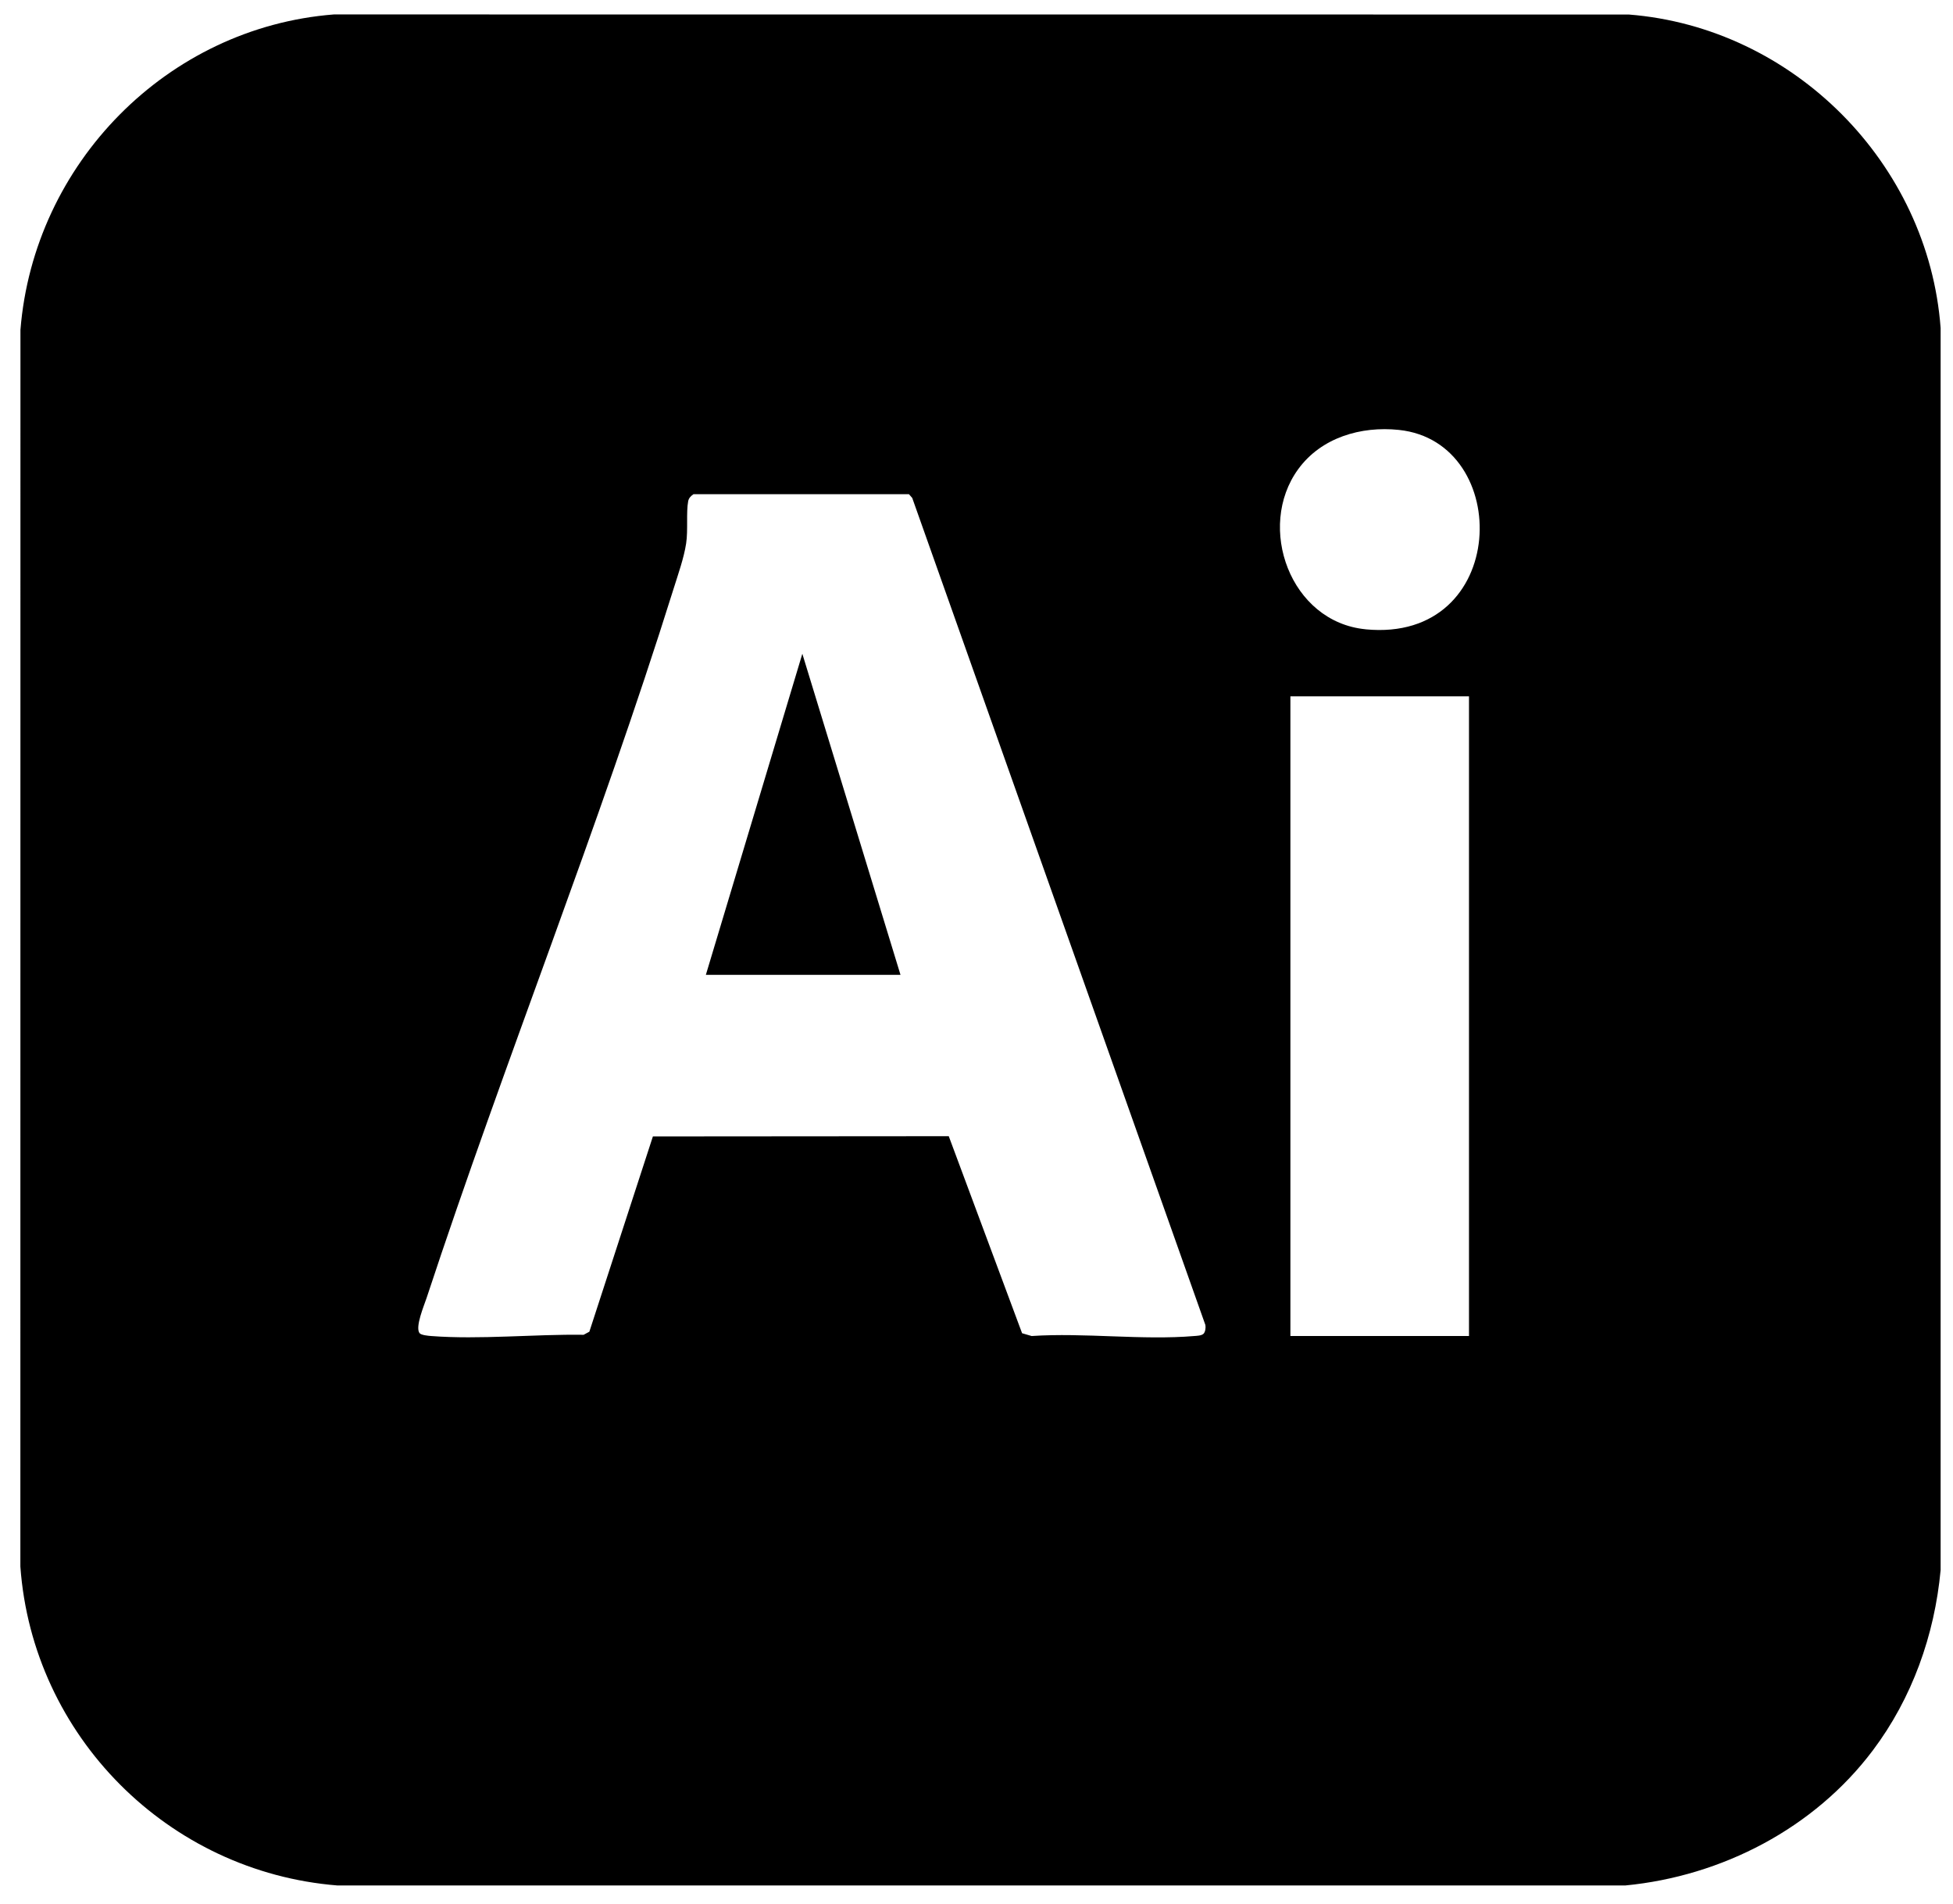
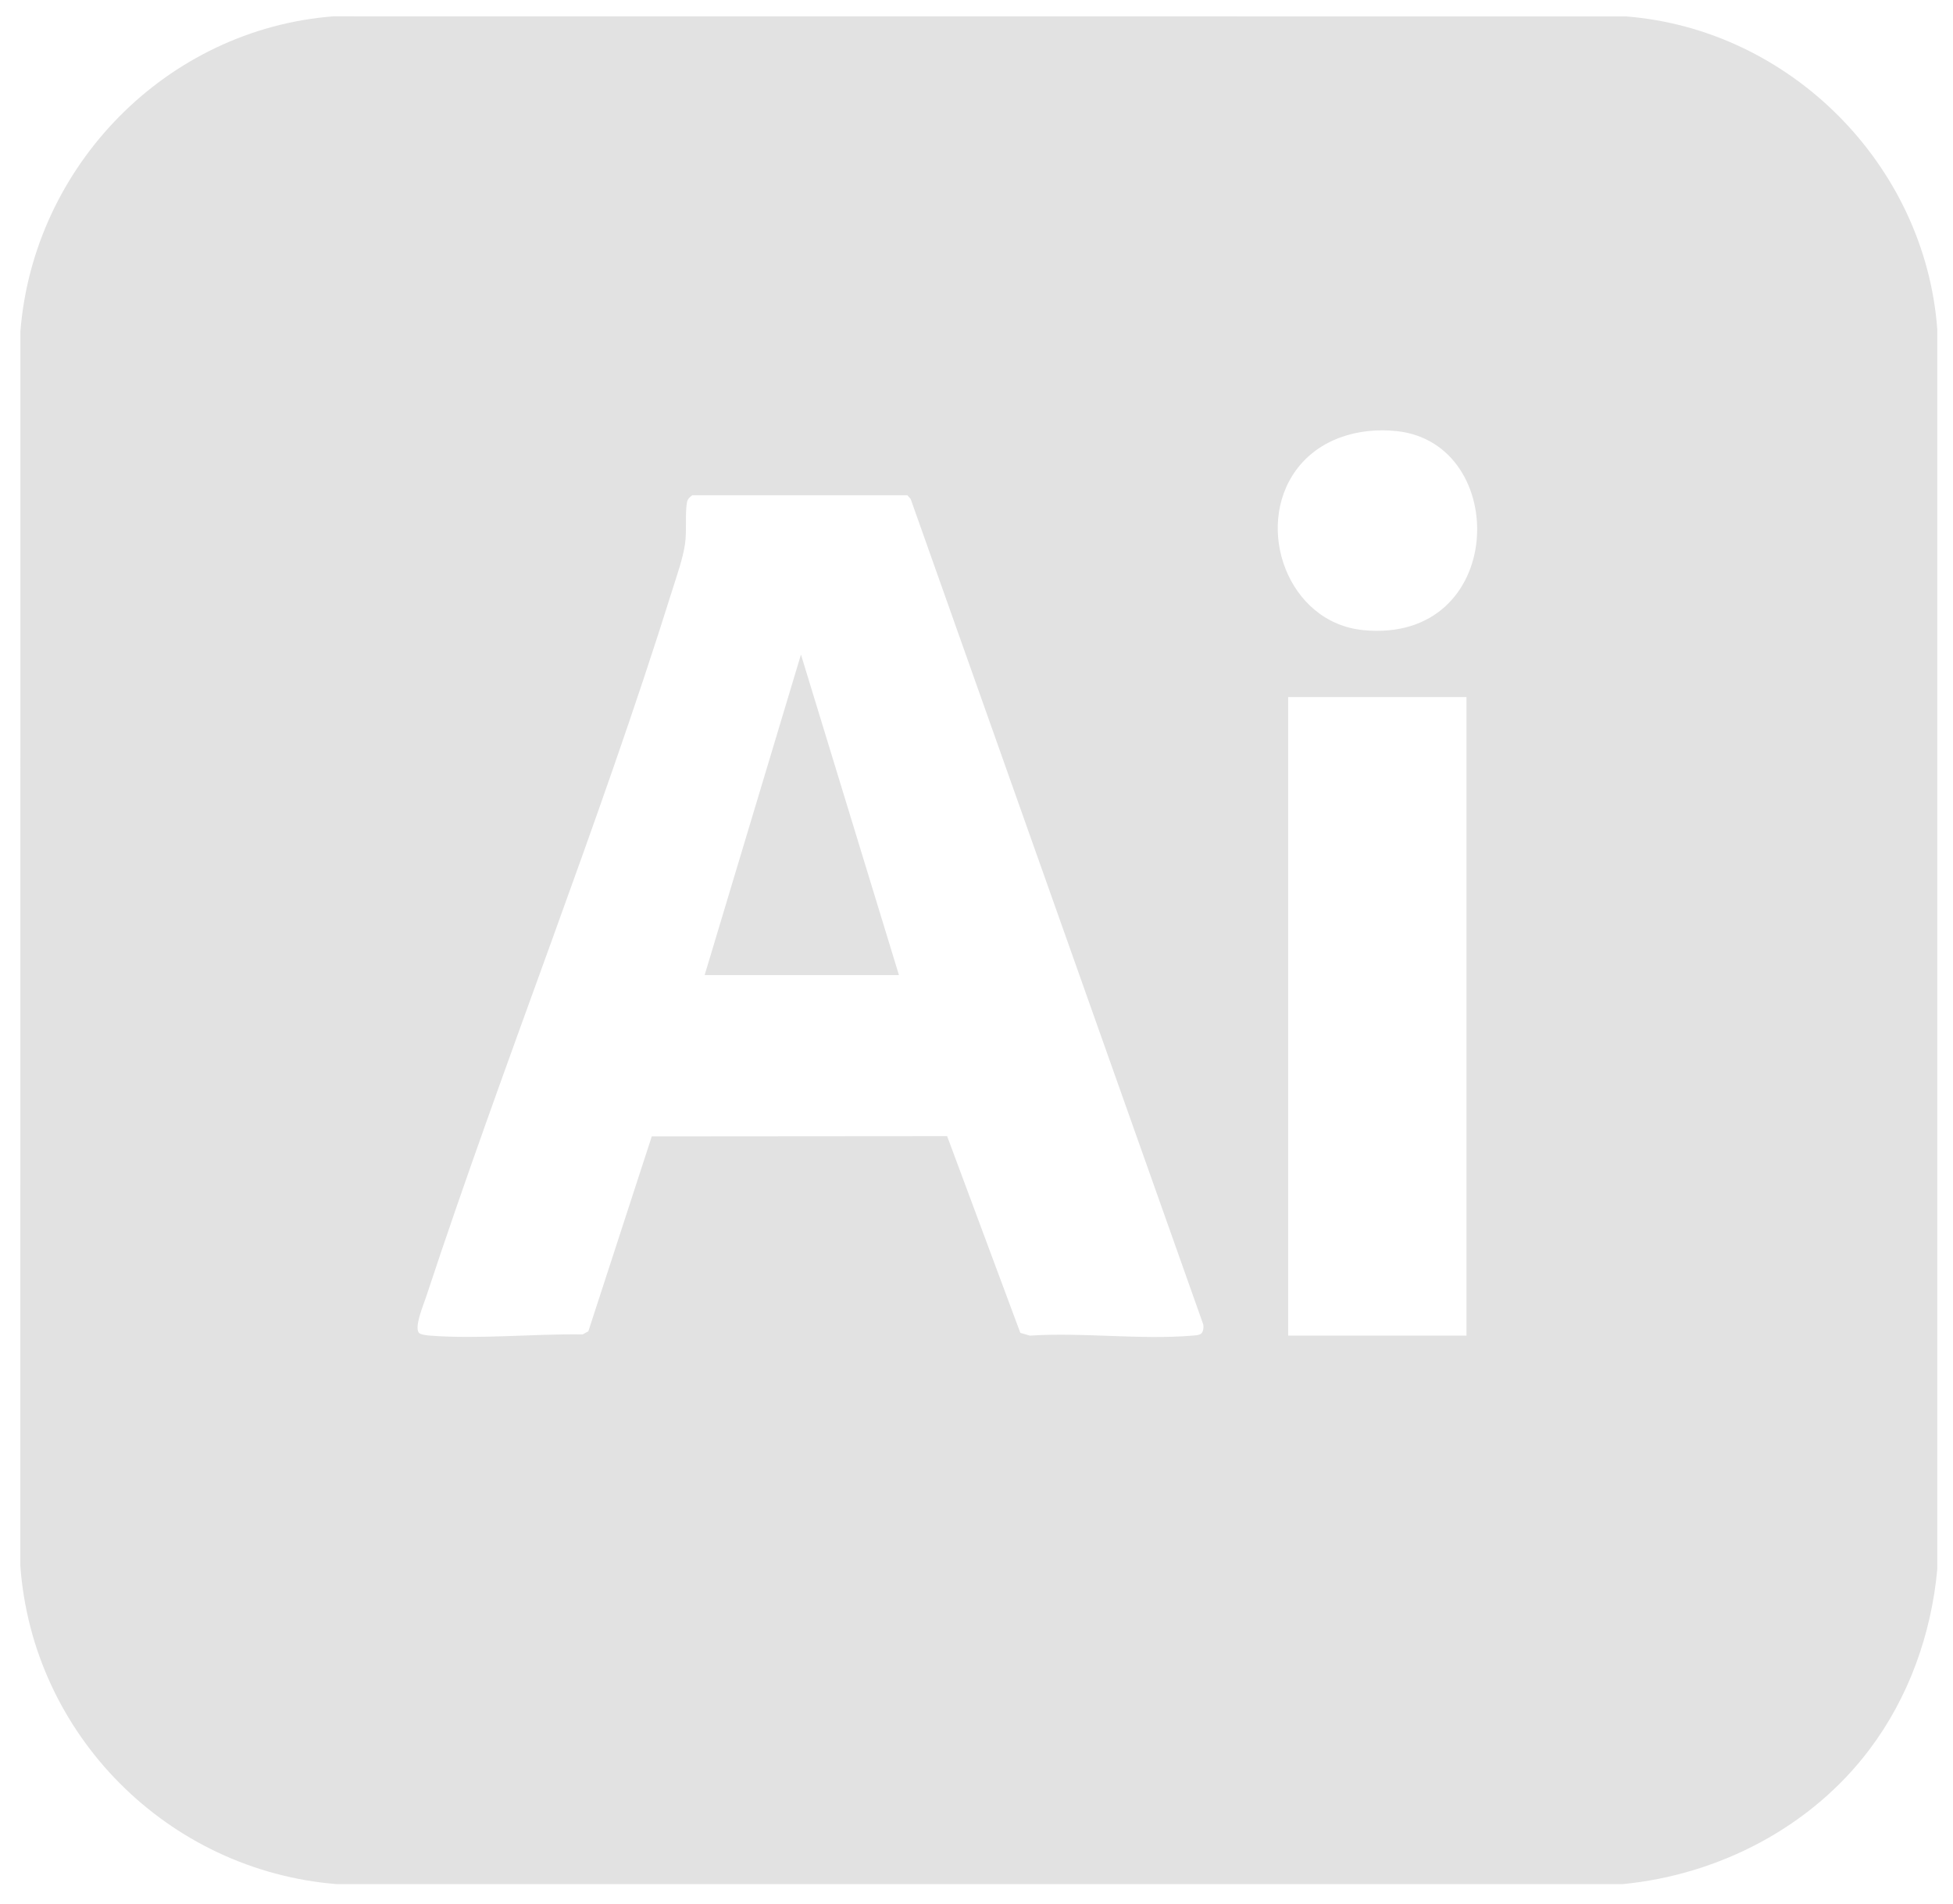
- <svg xmlns="http://www.w3.org/2000/svg" id="Calque_2" data-name="Calque 2" viewBox="0 0 511.12 498.14">
-   <path d="M426.26,3.8l-338.88-.02C43.72,7.19,8.83,42.84,5.35,86.32l-.02,323.62c3.2,44.34,38.66,79.9,82.98,83.45h337.05c25.32-2.44,49.45-14.98,64.76-35.32,10.28-13.65,16.18-30.17,17.76-47.2V85.83c-3.2-43.1-38.53-78.65-81.62-82.03ZM314.97,349.02c-.52.51-1.69.53-2.41.59-13.61,1.15-28.79-.92-42.57,0l-2.5-.73-19.19-51.56-77.43.06-16.63,51.1-1.5.81c-12.84-.19-27.18,1.3-39.93.32-.74-.06-2.63-.22-3.03-.78-1.16-1.62,1.2-7.17,1.87-9.2,20.47-62.09,45.1-123.13,64.61-185.49,1.17-3.75,2.73-8.1,3.31-11.94.53-3.48-.02-8.08.53-11.03.16-.85.72-1.38,1.39-1.85h56.39s.86.98.86.98l76.72,216.42c.13.7,0,1.81-.49,2.31ZM384.45,349.61h-46.74v-167.39h46.74v167.39ZM357.38,164.67c-19.73-1.92-28.64-26.76-17.63-41.89,6.03-8.29,16.42-11.32,26.35-10.28,30.07,3.14,28.89,55.83-8.72,52.18Z" />
-   <polygon points="235.67 255.1 184.73 255.1 209.98 171.08 235.67 255.1" />
+ <svg xmlns="http://www.w3.org/2000/svg" width="512" height="499" viewBox="0 0 512 499" fill="none">
+   <path d="M426.26 4.3L87.38 4.28C43.72 7.69 8.83 43.34 5.35 86.82L5.33 410.44C8.53 454.78 43.99 490.34 88.31 493.89H425.36C450.68 491.45 474.81 478.91 490.12 458.57C500.4 444.92 506.3 428.4 507.88 411.37V86.33C504.68 43.23 469.35 7.68 426.26 4.3ZM314.97 349.52C314.45 350.03 313.28 350.05 312.56 350.11C298.95 351.26 283.77 349.19 269.99 350.11L267.49 349.38L248.3 297.82L170.87 297.88L154.24 348.98L152.74 349.79C139.9 349.6 125.56 351.09 112.81 350.11C112.07 350.05 110.18 349.89 109.78 349.33C108.62 347.71 110.98 342.16 111.65 340.13C132.12 278.04 156.75 217 176.26 154.64C177.43 150.89 178.99 146.54 179.57 142.7C180.1 139.22 179.55 134.62 180.1 131.67C180.26 130.82 180.82 130.29 181.49 129.82H237.88L238.74 130.8L315.46 347.22C315.59 347.92 315.46 349.03 314.97 349.53V349.52ZM384.45 350.11H337.71V182.72H384.45V350.11ZM357.38 165.17C337.65 163.25 328.74 138.41 339.75 123.28C345.78 114.99 356.17 111.96 366.1 113C396.17 116.14 394.99 168.83 357.38 165.18V165.17Z" fill="#E2E2E2" />
+   <path d="M235.67 255.6H184.73L209.98 171.58L235.67 255.6Z" fill="#E2E2E2" />
</svg>
